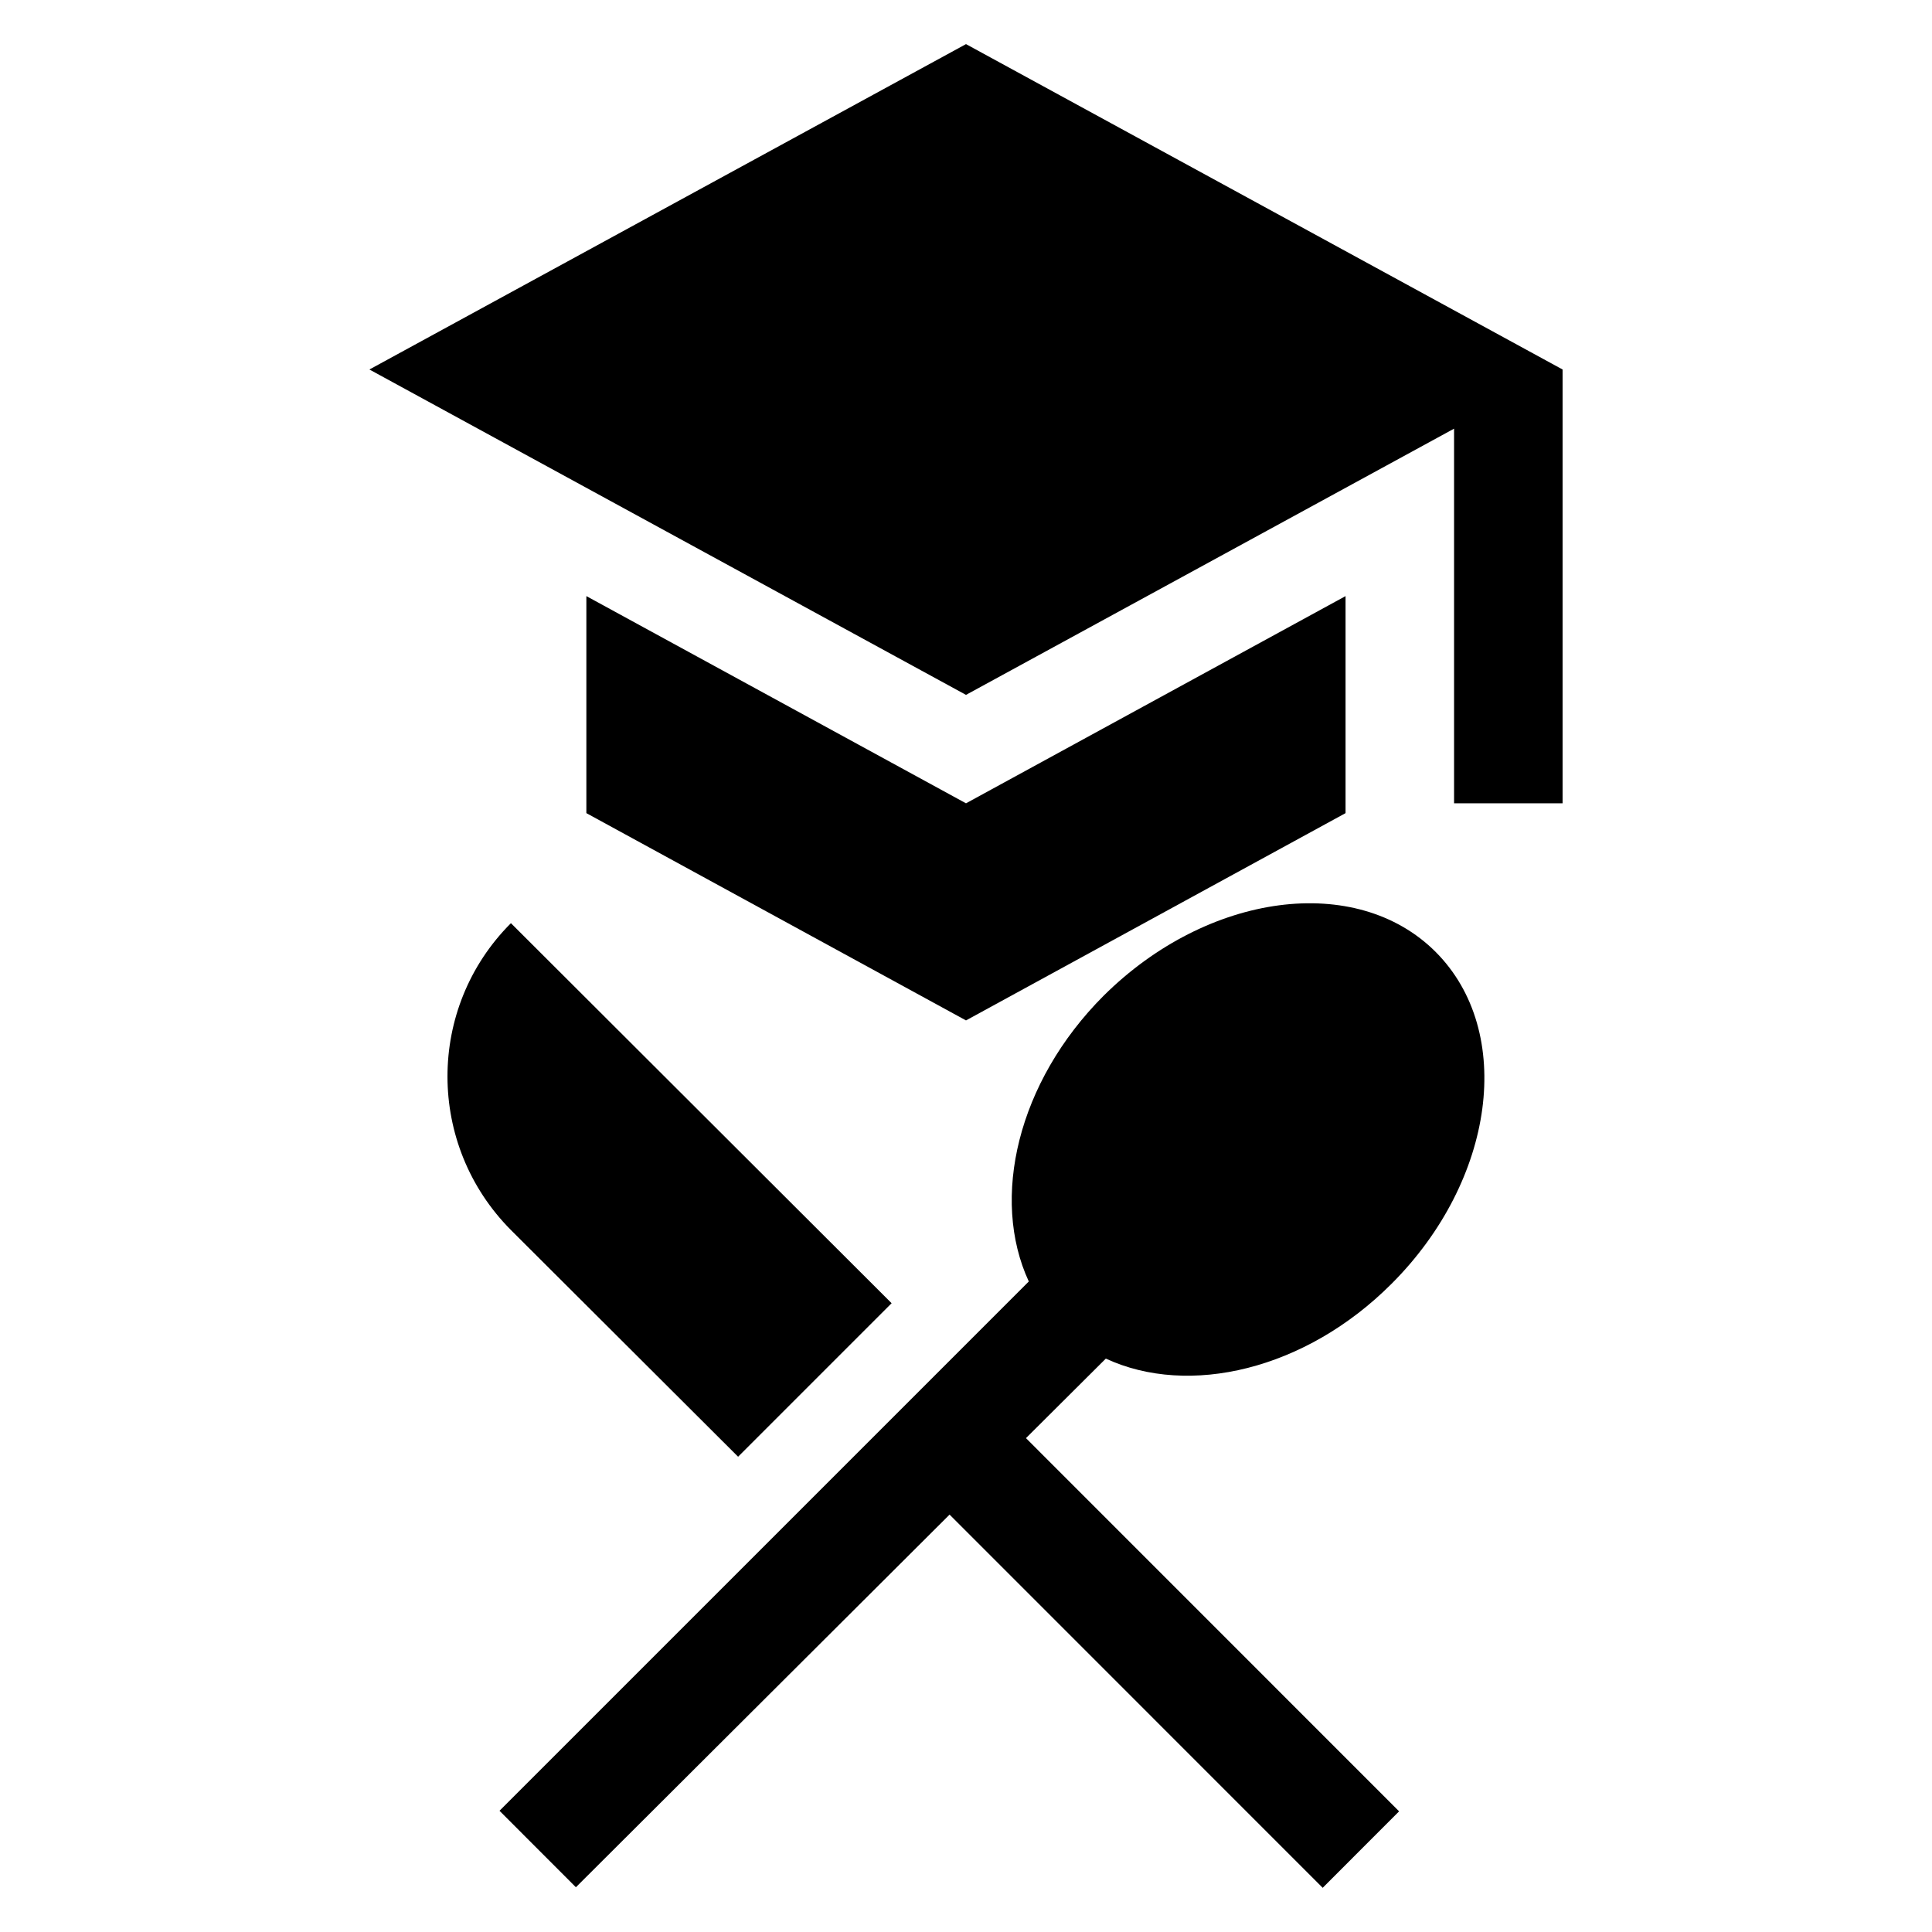
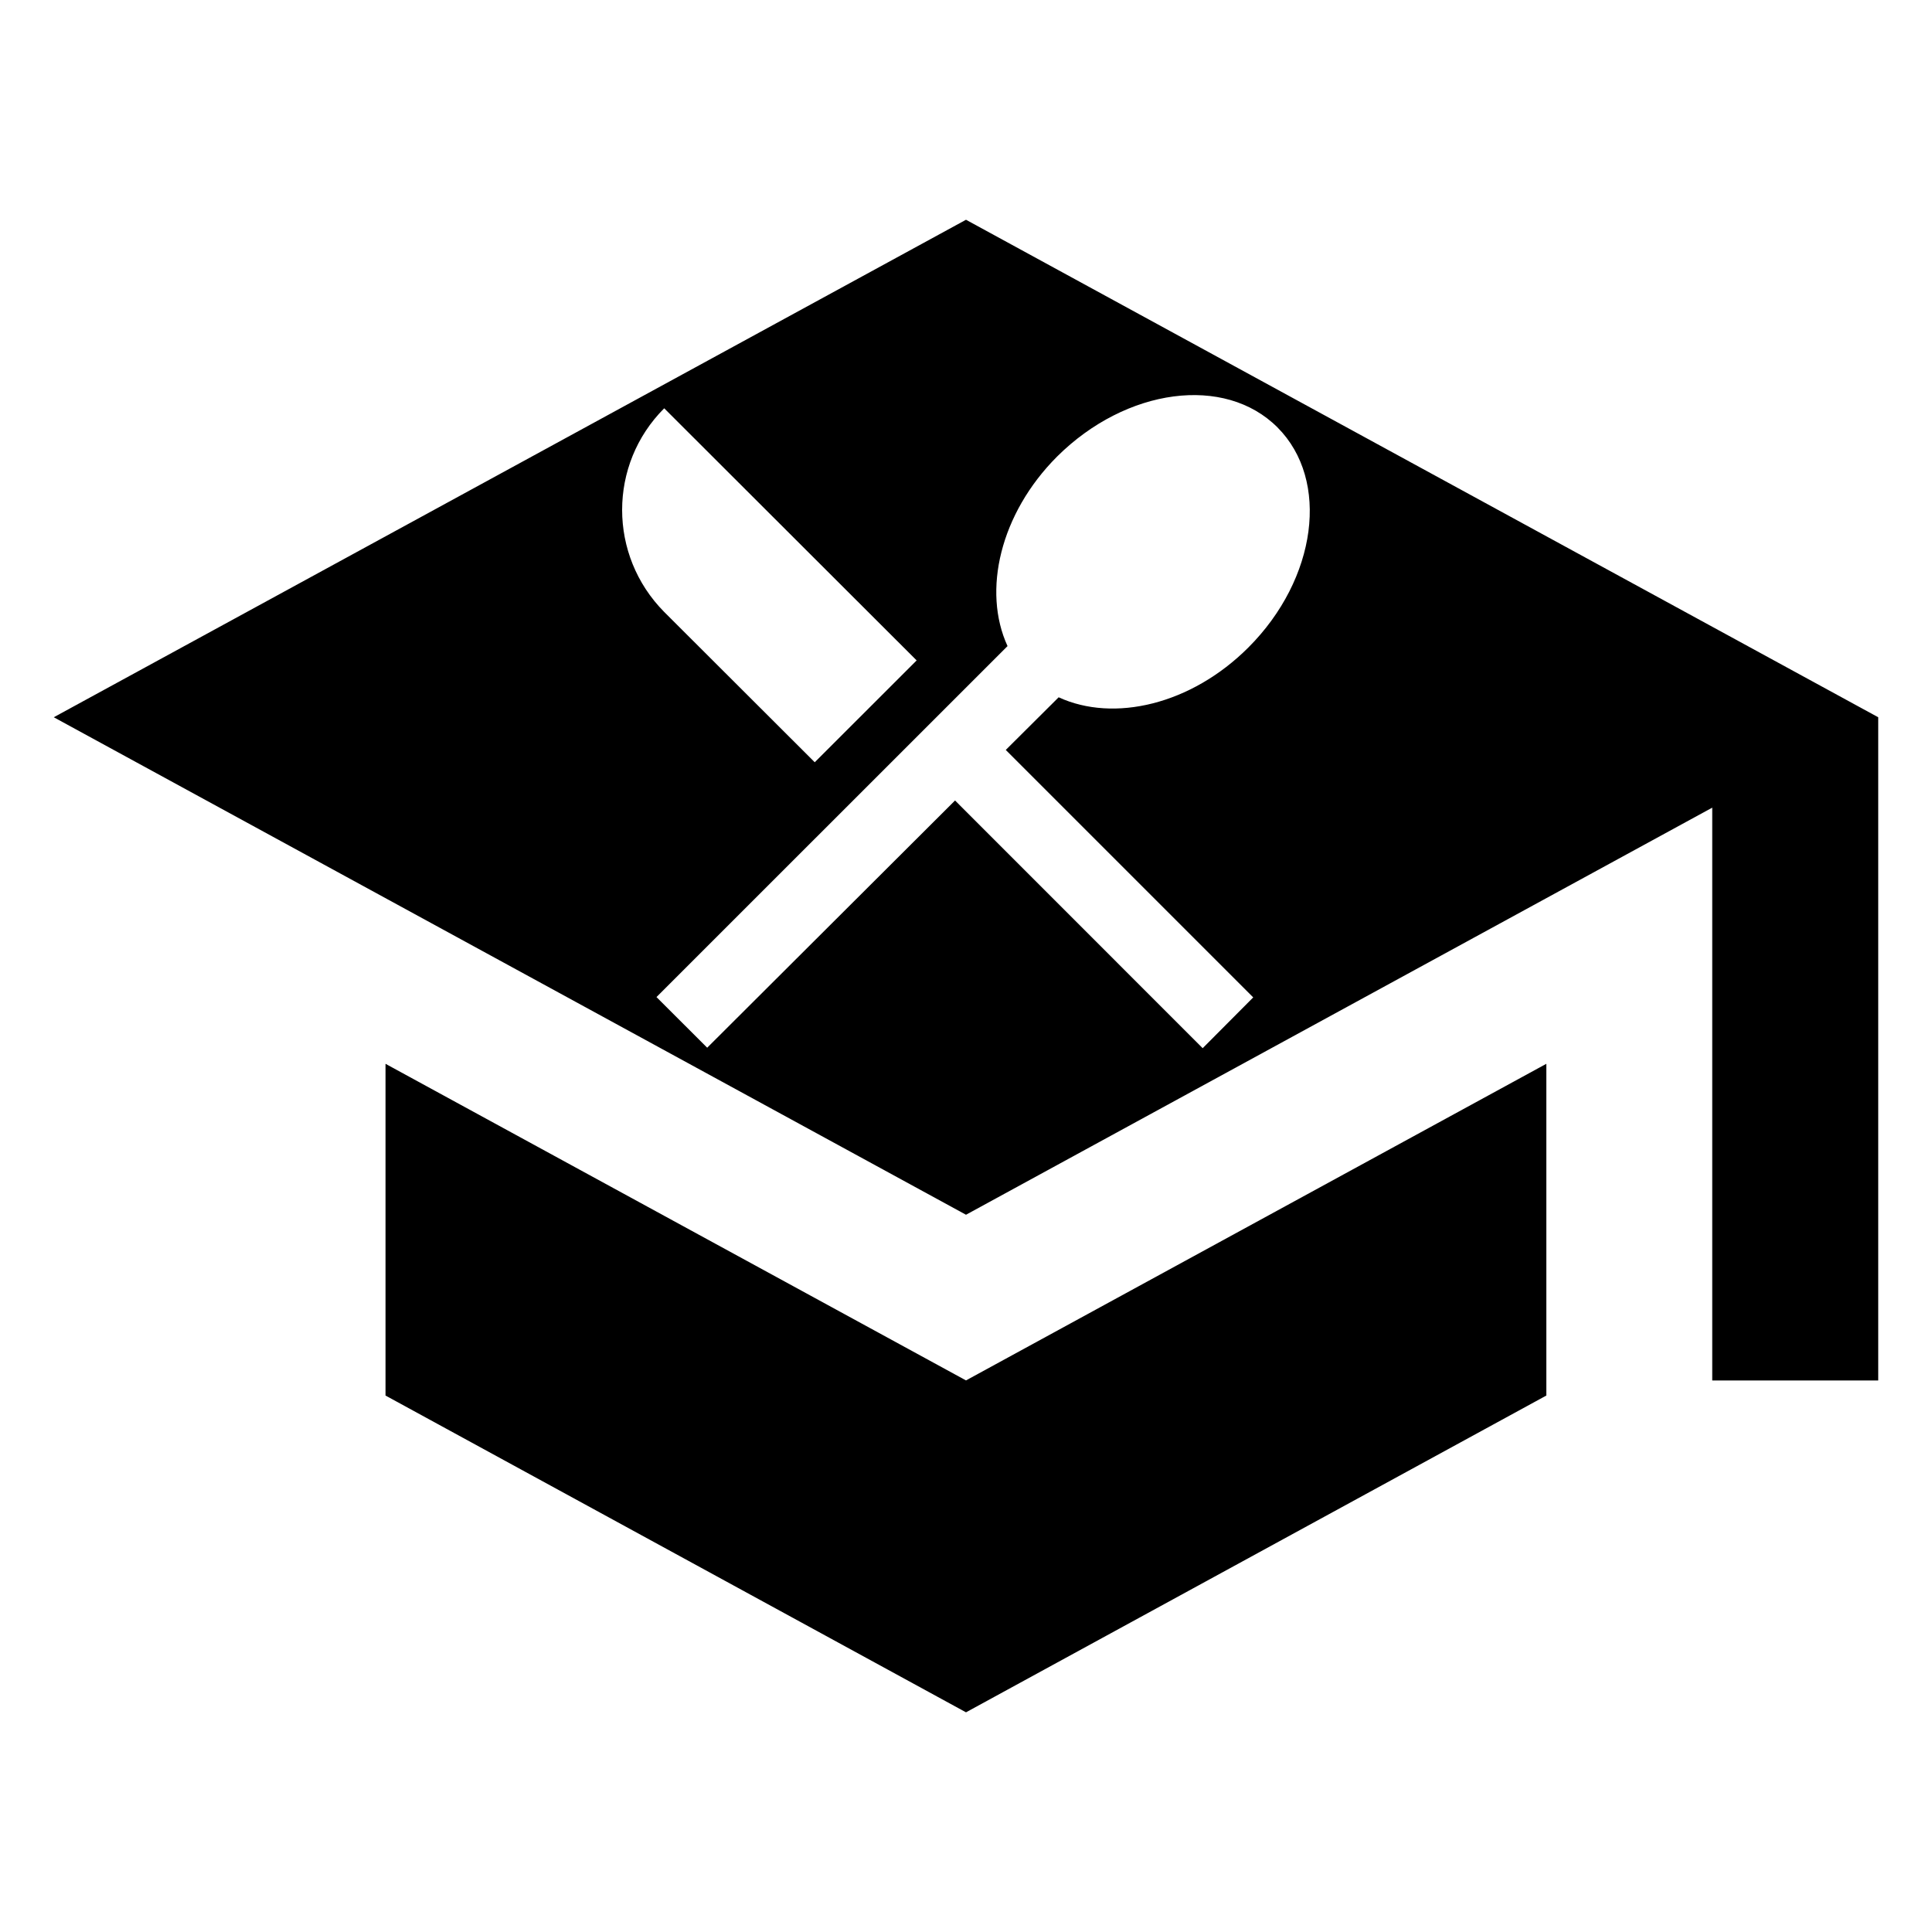
<svg xmlns="http://www.w3.org/2000/svg" version="1.1" id="Layer_1" x="0px" y="0px" width="24px" height="24px" viewBox="0 0 24 24" enable-background="new 0 0 24 24" xml:space="preserve">
-   <path fill="none" d="M0,0h24v24H0V0z" />
-   <path d="M7.284,7.405v2.696L12,12.676l4.715-2.575V7.405L12,9.979L7.284,7.405z M12,0.548L4.589,4.59L12,8.632l6.063-3.307v4.654  h1.348V4.59L12,0.548z" />
+   <path fill="none" d="M0.284,4.386h24v24h-24V4.386z" />
  <g>
-     <path d="M9.169,18.096l1.907-1.907l-4.729-4.721c-1.051,1.051-1.051,2.755,0,3.812L9.169,18.096z M13.737,16.877   c1.03,0.478,2.479,0.143,3.55-0.93c1.287-1.287,1.535-3.132,0.547-4.122c-0.984-0.984-2.83-0.741-4.125,0.545   c-1.07,1.072-1.406,2.519-0.929,3.549l-6.575,6.575l0.949,0.95l4.642-4.629l4.635,4.636l0.949-0.95l-4.635-4.636L13.737,16.877z" />
+     <polygon points="4.789,13.215 4.789,17.336 12,21.271 19.209,17.336 19.209,13.215 12,17.148  " />
+     <path d="M12,2.73L0.668,8.91L12,15.09l9.27-5.057v7.116h2.062V8.91L12,2.73z M8.251,5.072l3.136,3.132l-1.266,1.265l-1.87-1.867   C7.554,6.898,7.554,5.769,8.251,5.072z M15.568,12.39l-0.628,0.631l-3.076-3.077l-3.079,3.071l-0.63-0.629l4.361-4.36   c-0.315-0.685-0.093-1.645,0.616-2.355c0.86-0.854,2.084-1.015,2.737-0.362c0.655,0.656,0.491,1.882-0.361,2.734   c-0.712,0.712-1.673,0.934-2.357,0.619l-0.657,0.654L15.568,12.39z" />
  </g>
</svg>
